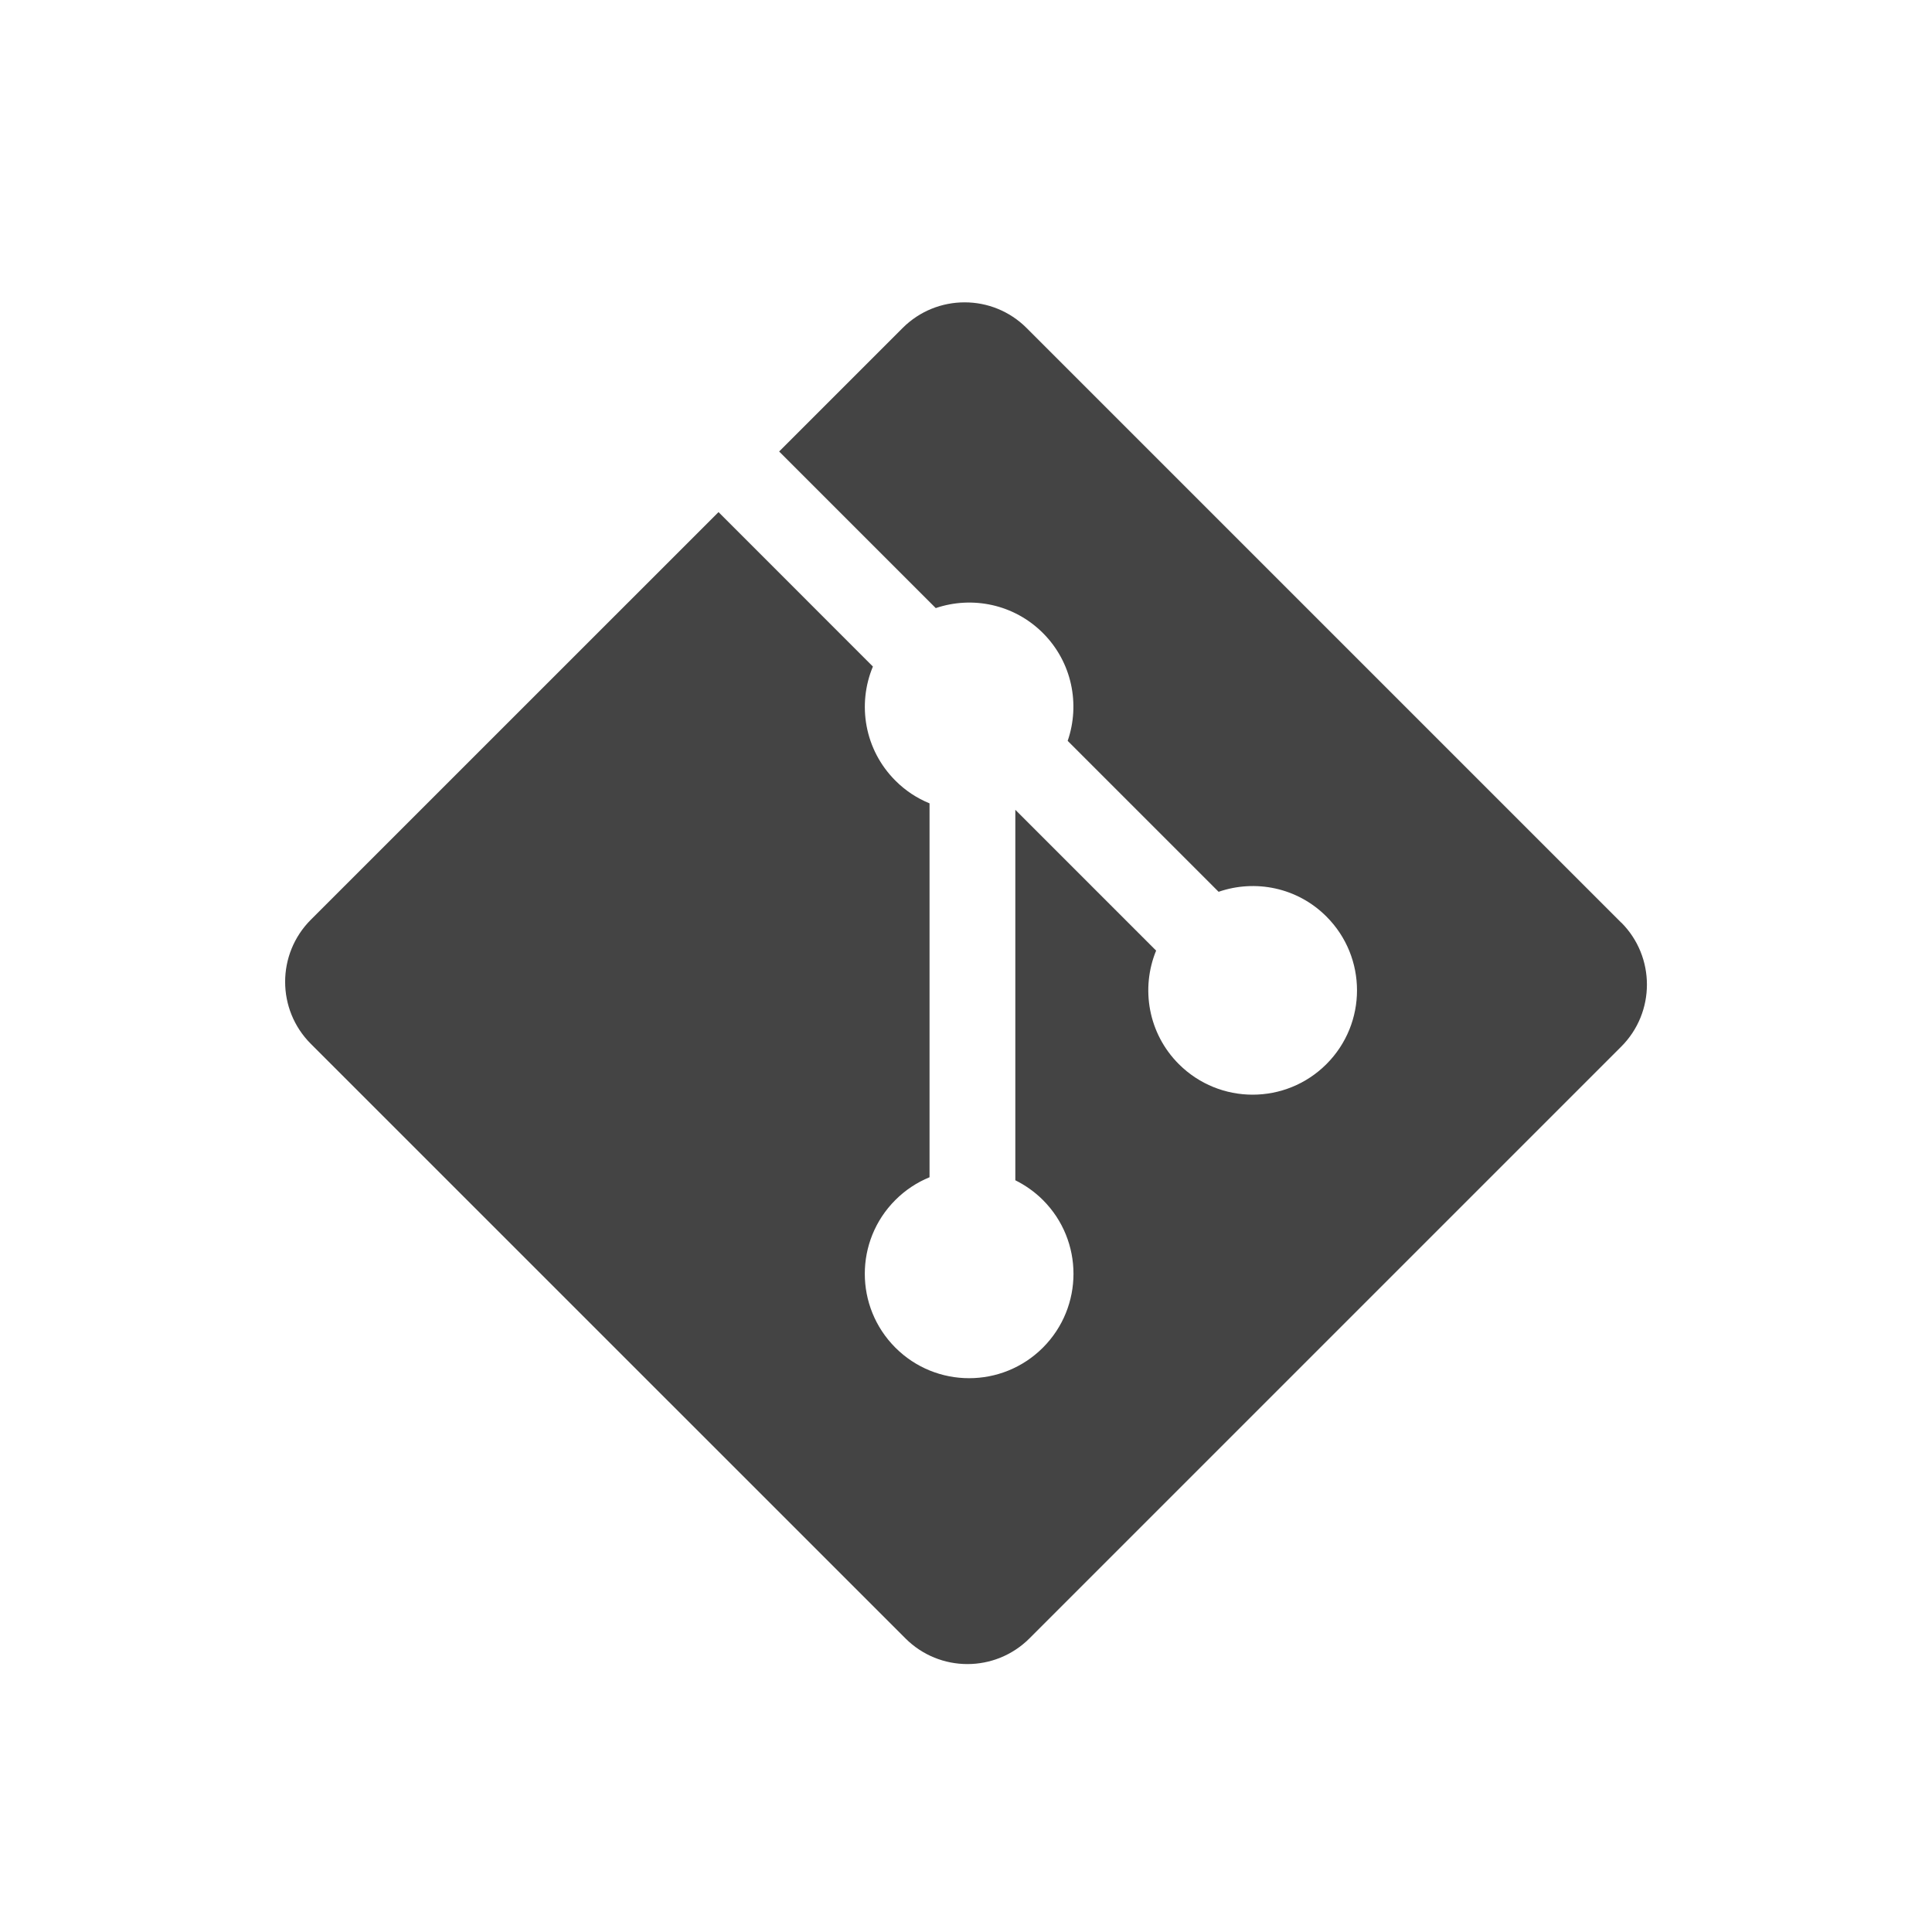
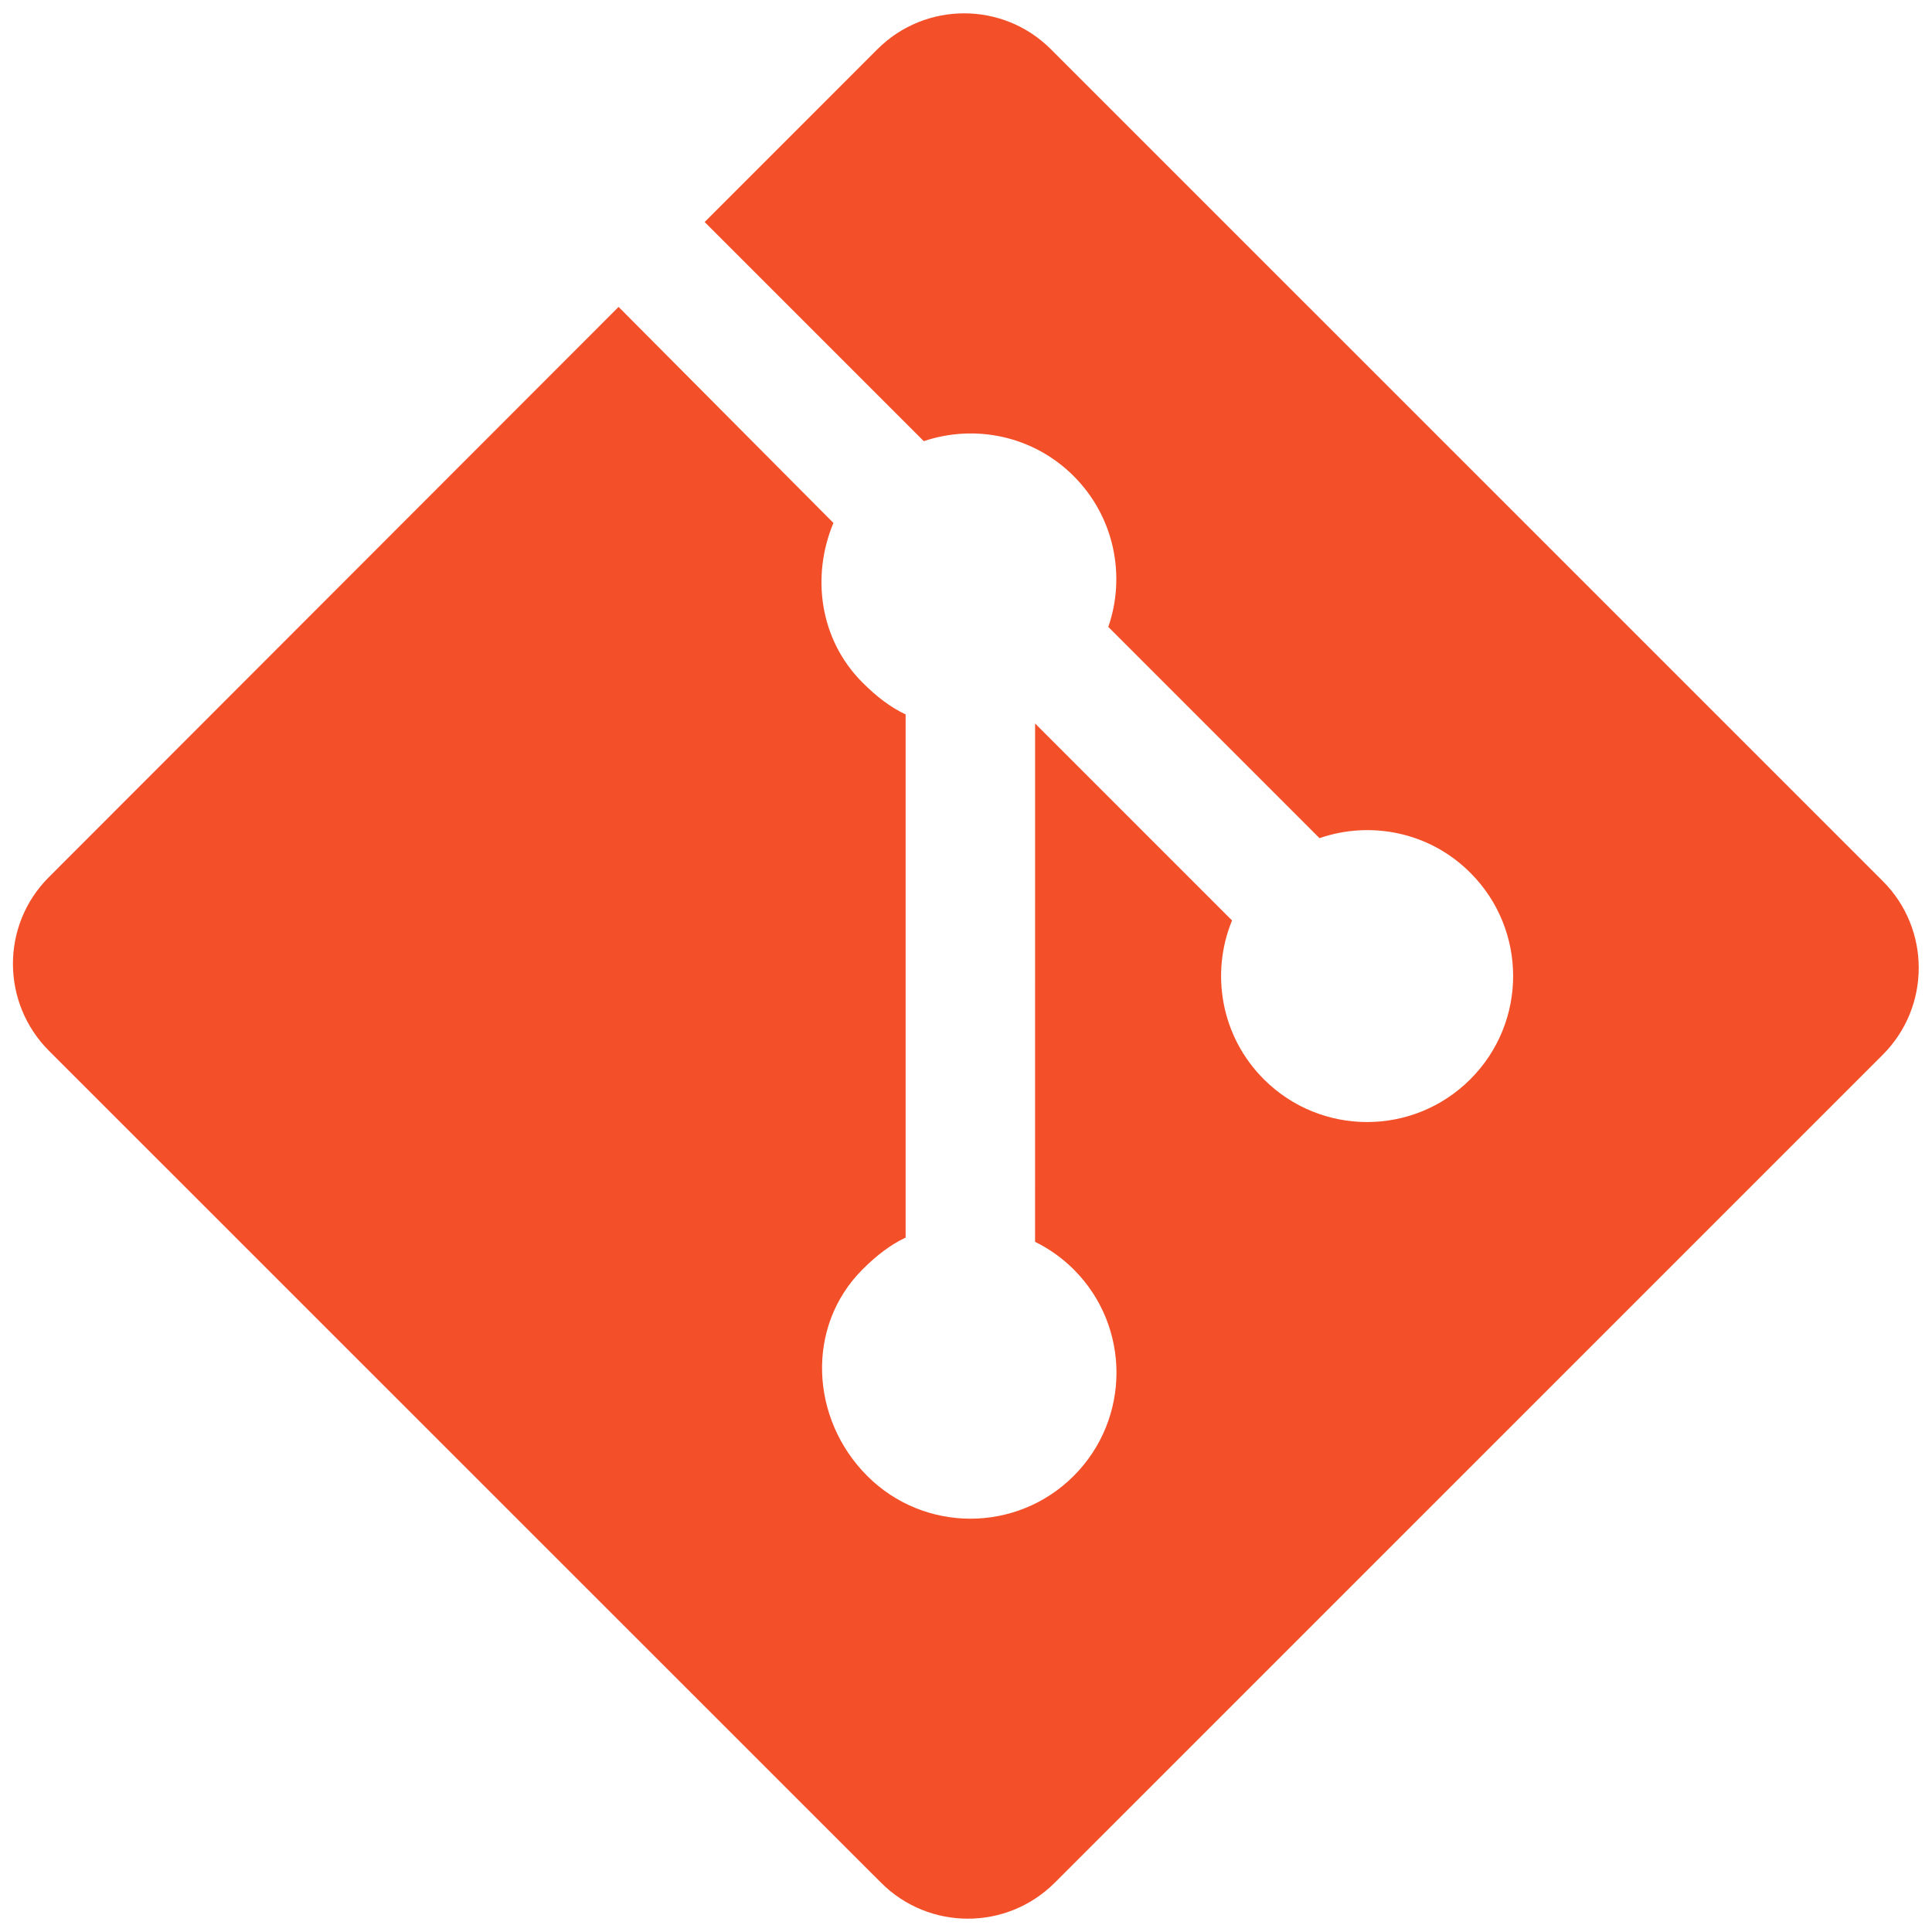
- <svg xmlns="http://www.w3.org/2000/svg" version="1.1" width="32" height="32" viewBox="0 0 32 32">
-   <path fill="#444444" d="M26.852 15.281l-9.848-9.848c-0.567-0.567-1.487-0.567-2.054 0l-2.045 2.045 2.594 2.594c0.603-0.204 1.294-0.067 1.775 0.413 0.483 0.483 0.619 1.181 0.41 1.786l2.5 2.5c0.605-0.209 1.303-0.074 1.786 0.41 0.675 0.675 0.675 1.769 0 2.444s-1.769 0.675-2.445 0c-0.508-0.508-0.633-1.254-0.376-1.88l-2.332-2.332v6.136c0.164 0.082 0.32 0.19 0.457 0.327 0.675 0.675 0.675 1.769 0 2.445-0.675 0.675-1.77 0.675-2.444 0-0.675-0.676-0.675-1.77 0-2.445 0.167-0.167 0.36-0.293 0.566-0.377v-6.193c-0.206-0.084-0.399-0.209-0.566-0.377-0.511-0.511-0.634-1.262-0.372-1.889l-2.557-2.558-6.753 6.752c-0.567 0.568-0.567 1.488 0 2.055l9.849 9.848c0.567 0.567 1.486 0.567 2.054 0l9.802-9.802c0.567-0.567 0.567-1.488 0-2.055z" />
+ <svg xmlns="http://www.w3.org/2000/svg" viewBox="0 0 128 128">
+   <path fill="#F34F29" d="M124.742 58.378l-55.117-55.114c-3.172-3.174-8.32-3.174-11.497 0l-11.443 11.446 14.518 14.518c3.375-1.139 7.243-.375 9.932 2.314 2.703 2.706 3.462 6.607 2.293 9.993l13.992 13.994c3.385-1.167 7.292-.413 9.994 2.295 3.78 3.777 3.78 9.9 0 13.679-3.78 3.78-9.901 3.78-13.683 0-2.842-2.844-3.545-7.019-2.105-10.521l-13.048-13.049-.002 34.341c.922.455 1.791 1.063 2.559 1.828 3.779 3.777 3.779 9.898 0 13.683-3.779 3.777-9.904 3.777-13.679 0-3.778-3.784-4.088-9.905-.311-13.683.934-.933 1.855-1.638 2.855-2.11v-34.659c-1-.472-1.92-1.172-2.856-2.111-2.861-2.86-3.396-7.06-1.928-10.576l-14.233-14.313-37.754 37.79c-3.175 3.177-3.155 8.325.02 11.5l55.126 55.114c3.173 3.174 8.325 3.174 11.503 0l54.86-54.858c3.175-3.176 3.178-8.327.004-11.501z" />
</svg>
